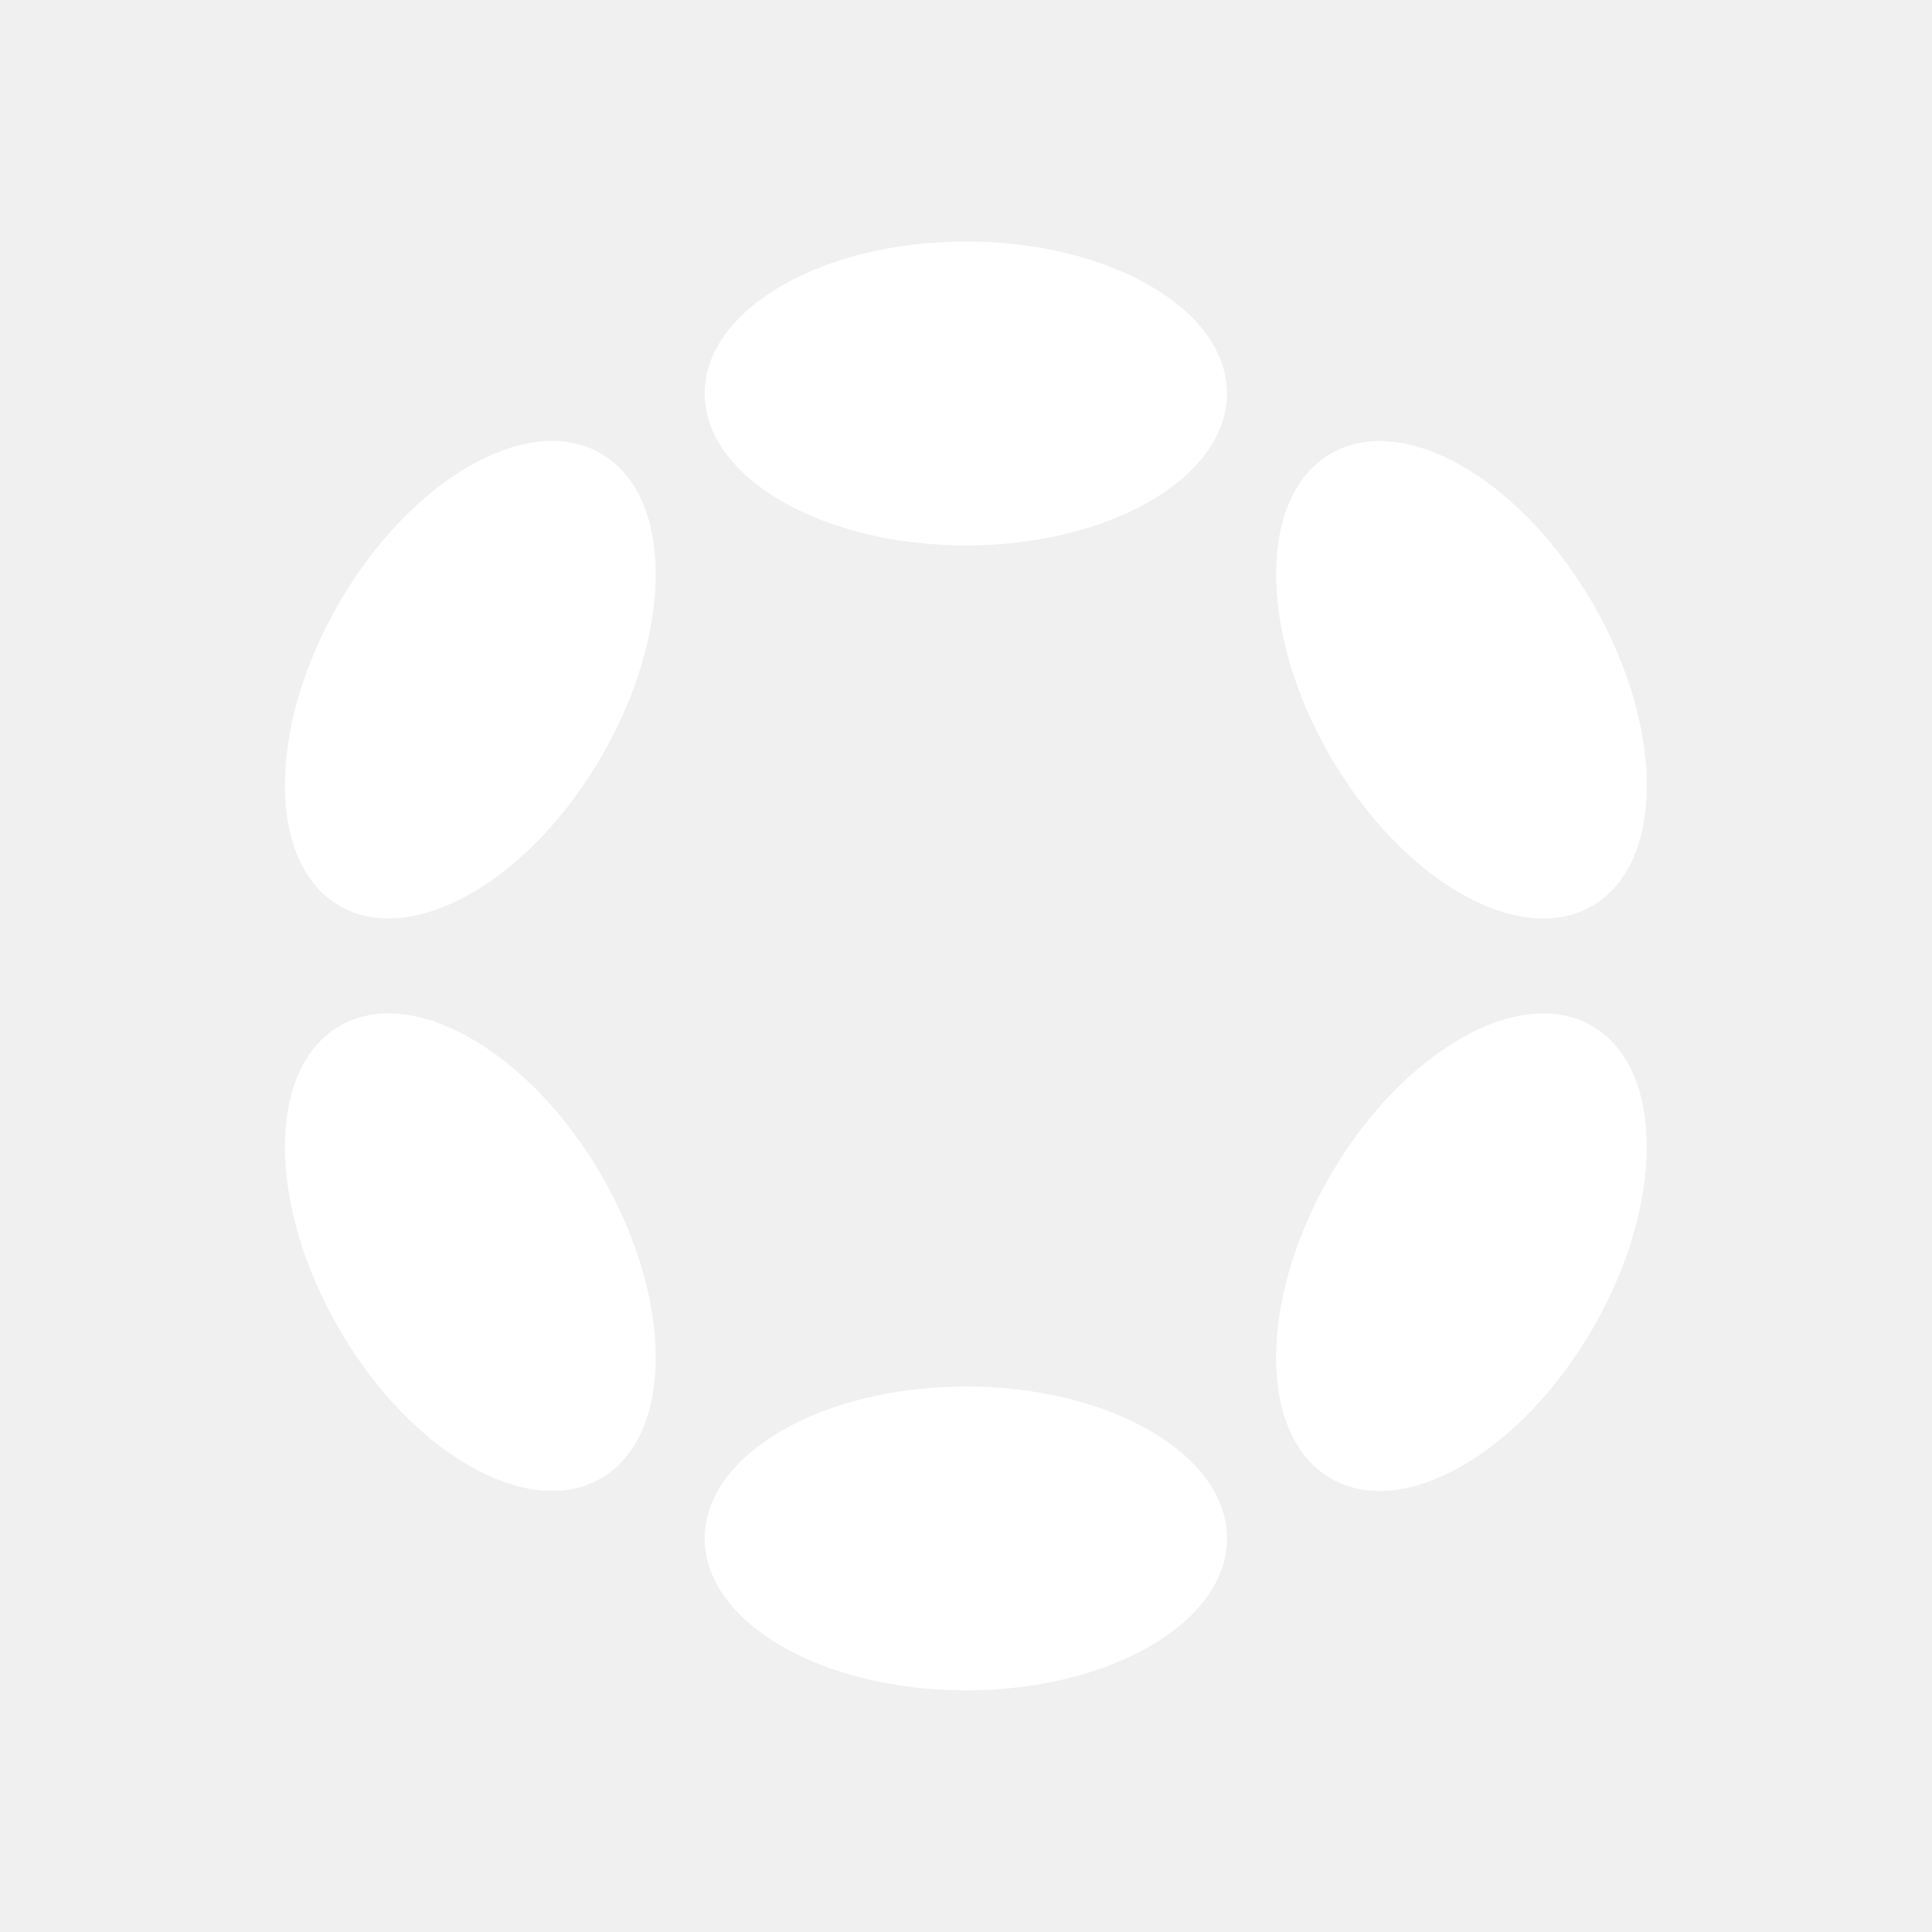
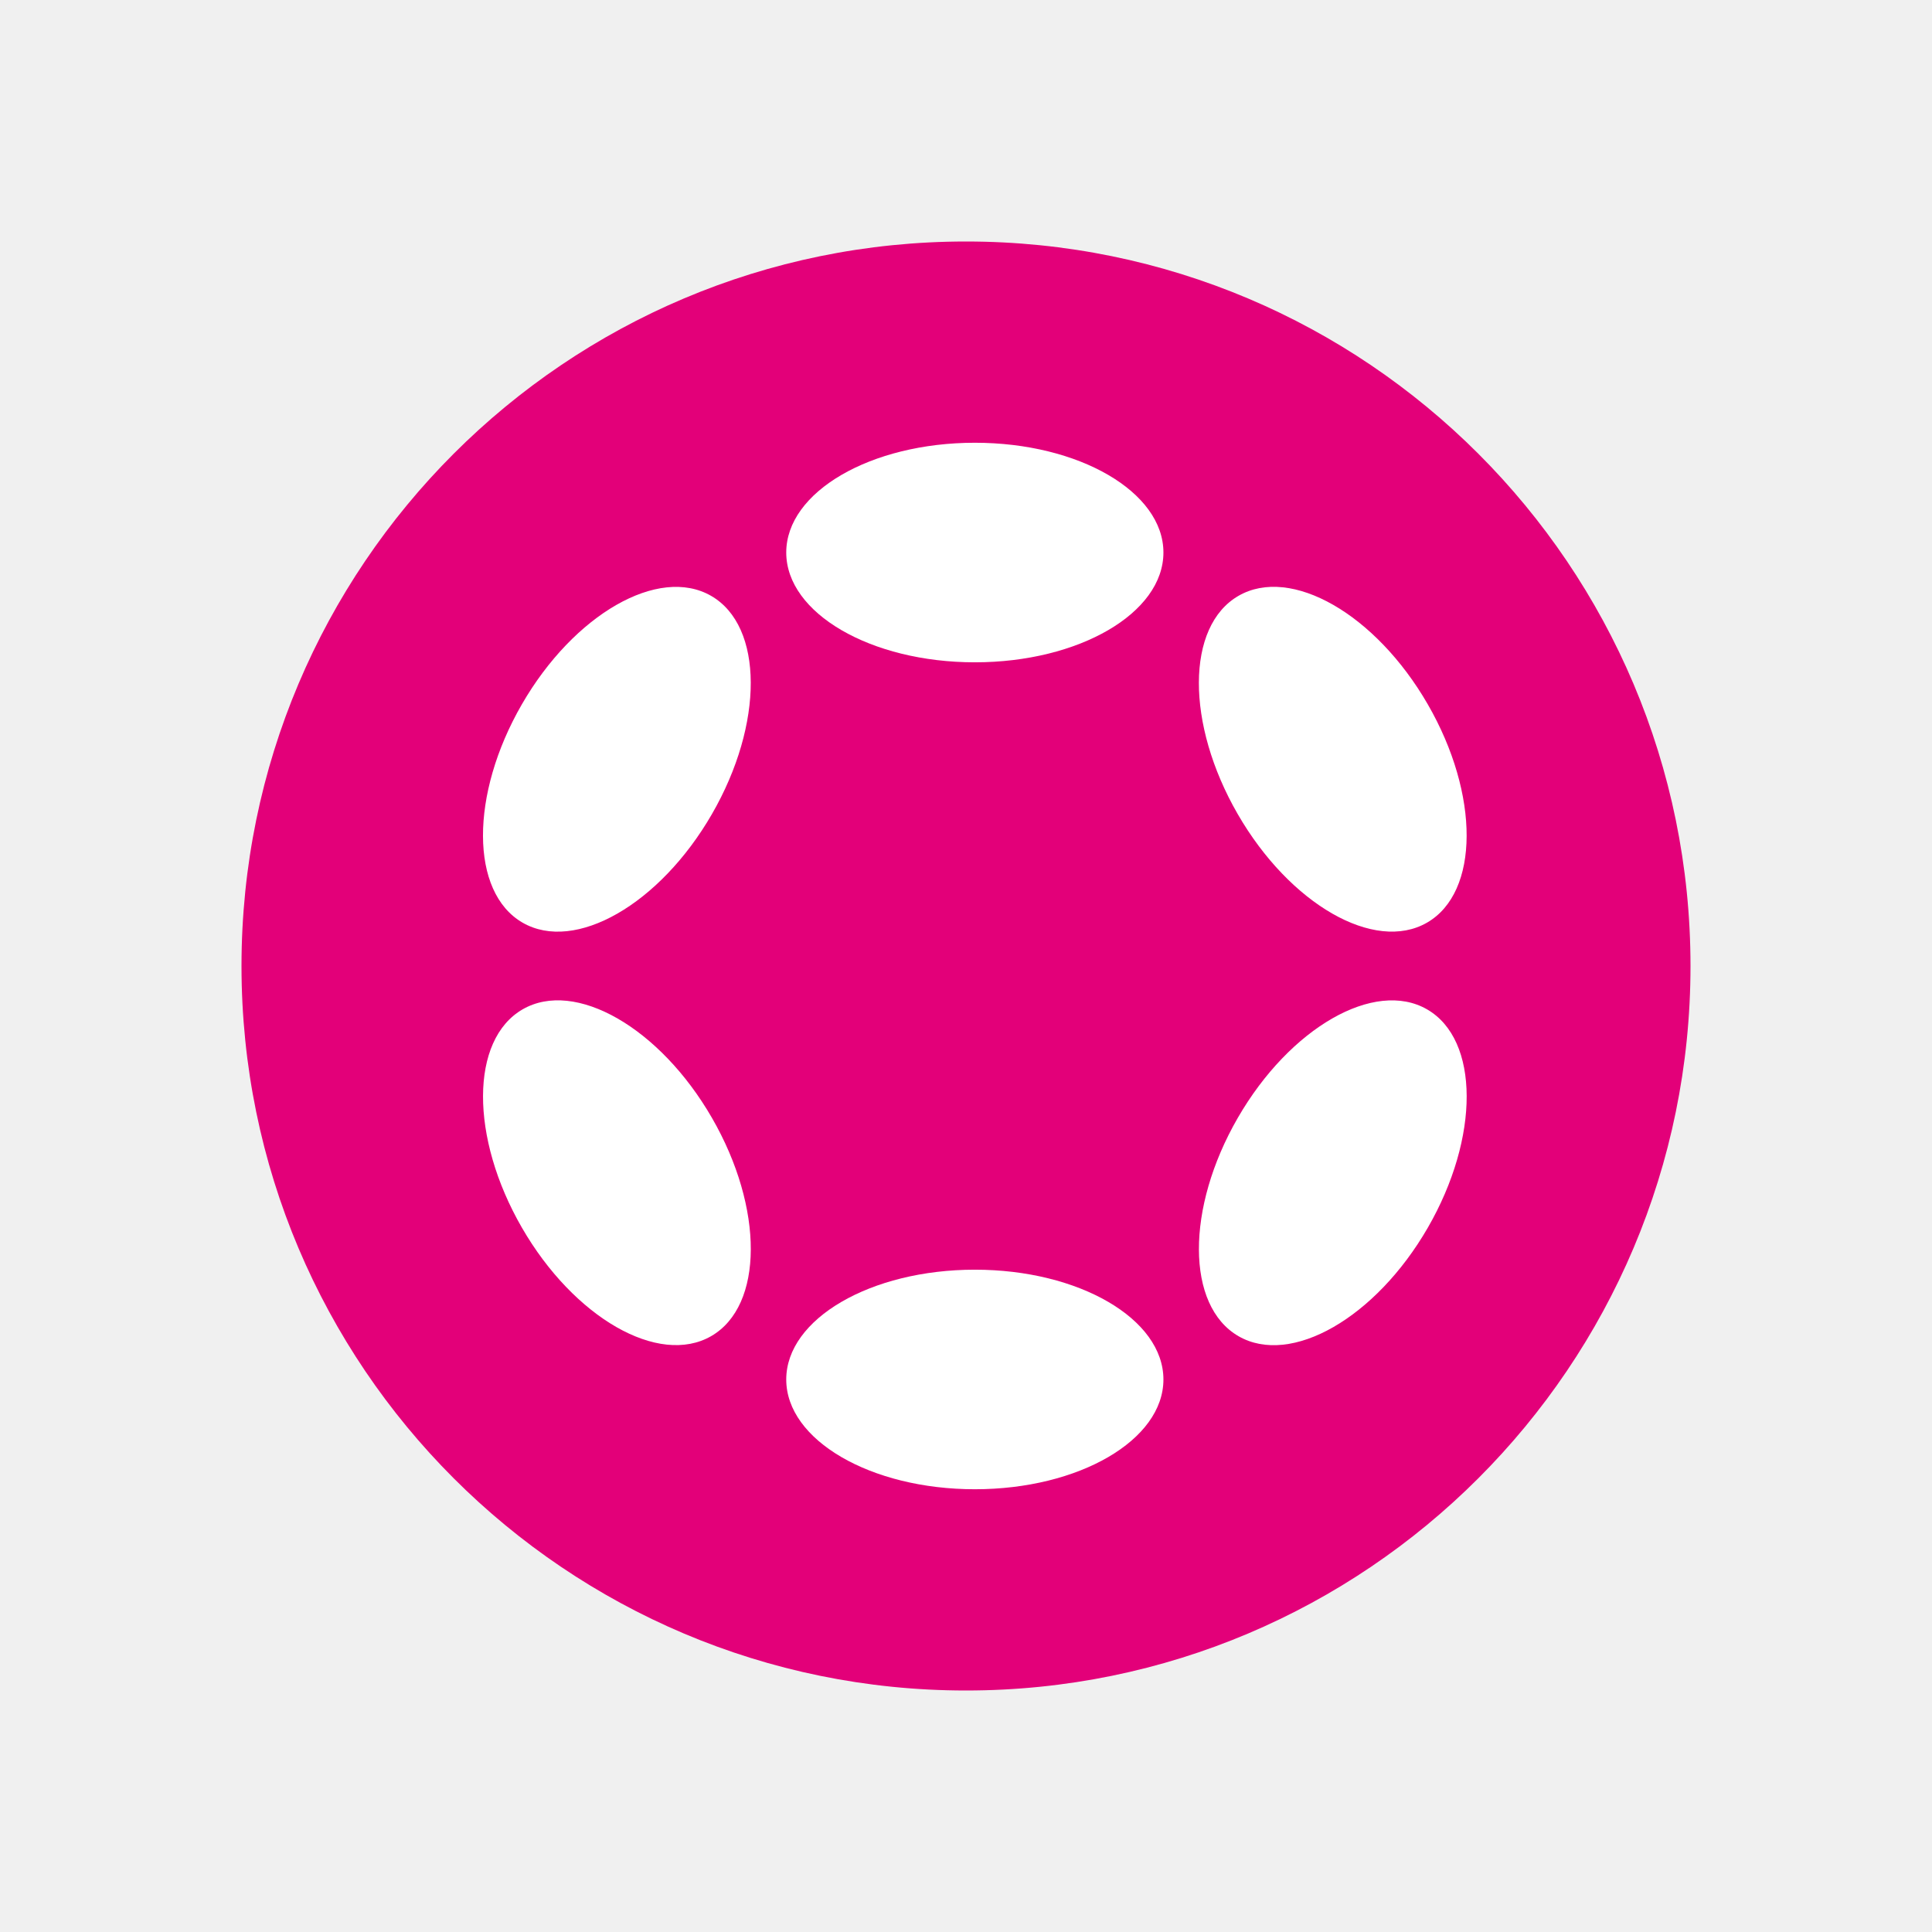
<svg xmlns="http://www.w3.org/2000/svg" width="48" height="48" viewBox="0 0 48 48" fill="none">
-   <path d="M23.997 13.551C27.58 13.551 30.485 11.86 30.485 9.775C30.485 7.69 27.58 6 23.997 6C20.413 6 17.508 7.69 17.508 9.775C17.508 11.86 20.413 13.551 23.997 13.551Z" fill="white" />
-   <path d="M23.997 41.997C27.58 41.997 30.485 40.307 30.485 38.222C30.485 36.137 27.58 34.447 23.997 34.447C20.413 34.447 17.508 36.137 17.508 38.222C17.508 40.307 20.413 41.997 23.997 41.997Z" fill="white" />
-   <path d="M14.954 18.777C16.746 15.672 16.735 12.309 14.928 11.266C13.122 10.223 10.206 11.894 8.414 14.999C6.622 18.104 6.634 21.466 8.44 22.509C10.246 23.553 13.163 21.881 14.954 18.777Z" fill="white" />
-   <path d="M39.576 32.998C41.368 29.894 41.358 26.532 39.553 25.489C37.748 24.447 34.832 26.118 33.04 29.223C31.249 32.328 31.259 35.69 33.064 36.732C34.869 37.775 37.785 36.103 39.576 32.998Z" fill="white" />
-   <path d="M14.929 36.731C16.735 35.688 16.747 32.326 14.955 29.221C13.164 26.116 10.247 24.445 8.441 25.488C6.635 26.532 6.623 29.894 8.415 32.999C10.207 36.103 13.123 37.775 14.929 36.731Z" fill="white" />
-   <path d="M39.554 22.51C41.359 21.468 41.37 18.106 39.578 15.001C37.786 11.896 34.871 10.225 33.066 11.267C31.261 12.31 31.25 15.672 33.042 18.776C34.834 21.881 37.749 23.553 39.554 22.51Z" fill="white" />
+   <circle cx="24" cy="24" r="18" fill="#E30079" />
+   <path d="M28.905 13.727C28.905 15.233 26.808 16.455 24.22 16.455C21.632 16.455 19.534 15.233 19.534 13.727C19.534 12.221 21.632 11 24.22 11C26.808 11 28.905 12.221 28.905 13.727Z" fill="white" />
+   <path d="M28.905 34.273C28.905 35.779 26.808 37 24.22 37C21.632 37 19.534 35.779 19.534 34.273C19.534 32.767 21.632 31.545 24.22 31.545C26.808 31.545 28.905 32.767 28.905 34.273Z" fill="white" />
+   <path d="M17.687 20.227C18.981 17.986 18.973 15.558 17.669 14.805C16.365 14.052 14.259 15.258 12.965 17.5C11.671 19.742 11.679 22.17 12.983 22.923C14.287 23.676 16.393 22.469 17.687 20.227Z" fill="white" />
+   <path d="M35.456 25.078C36.76 25.831 36.768 28.259 35.474 30.501C34.18 32.743 32.074 33.95 30.77 33.197C29.466 32.444 29.458 30.016 30.752 27.774C32.046 25.532 34.152 24.325 35.456 25.078Z" fill="white" />
+   <path d="M17.67 33.195C18.974 32.442 18.982 30.014 17.688 27.773C16.394 25.531 14.288 24.324 12.984 25.077C11.68 25.83 11.672 28.258 12.966 30.5C14.26 32.742 16.366 33.948 17.67 33.195Z" fill="white" />
+   <path d="M35.473 17.499C36.767 19.741 36.759 22.169 35.455 22.922C34.151 23.675 32.045 22.468 30.751 20.226C29.457 17.985 29.465 15.557 30.769 14.804C32.073 14.05 34.179 15.257 35.473 17.499Z" fill="white" />
</svg>
